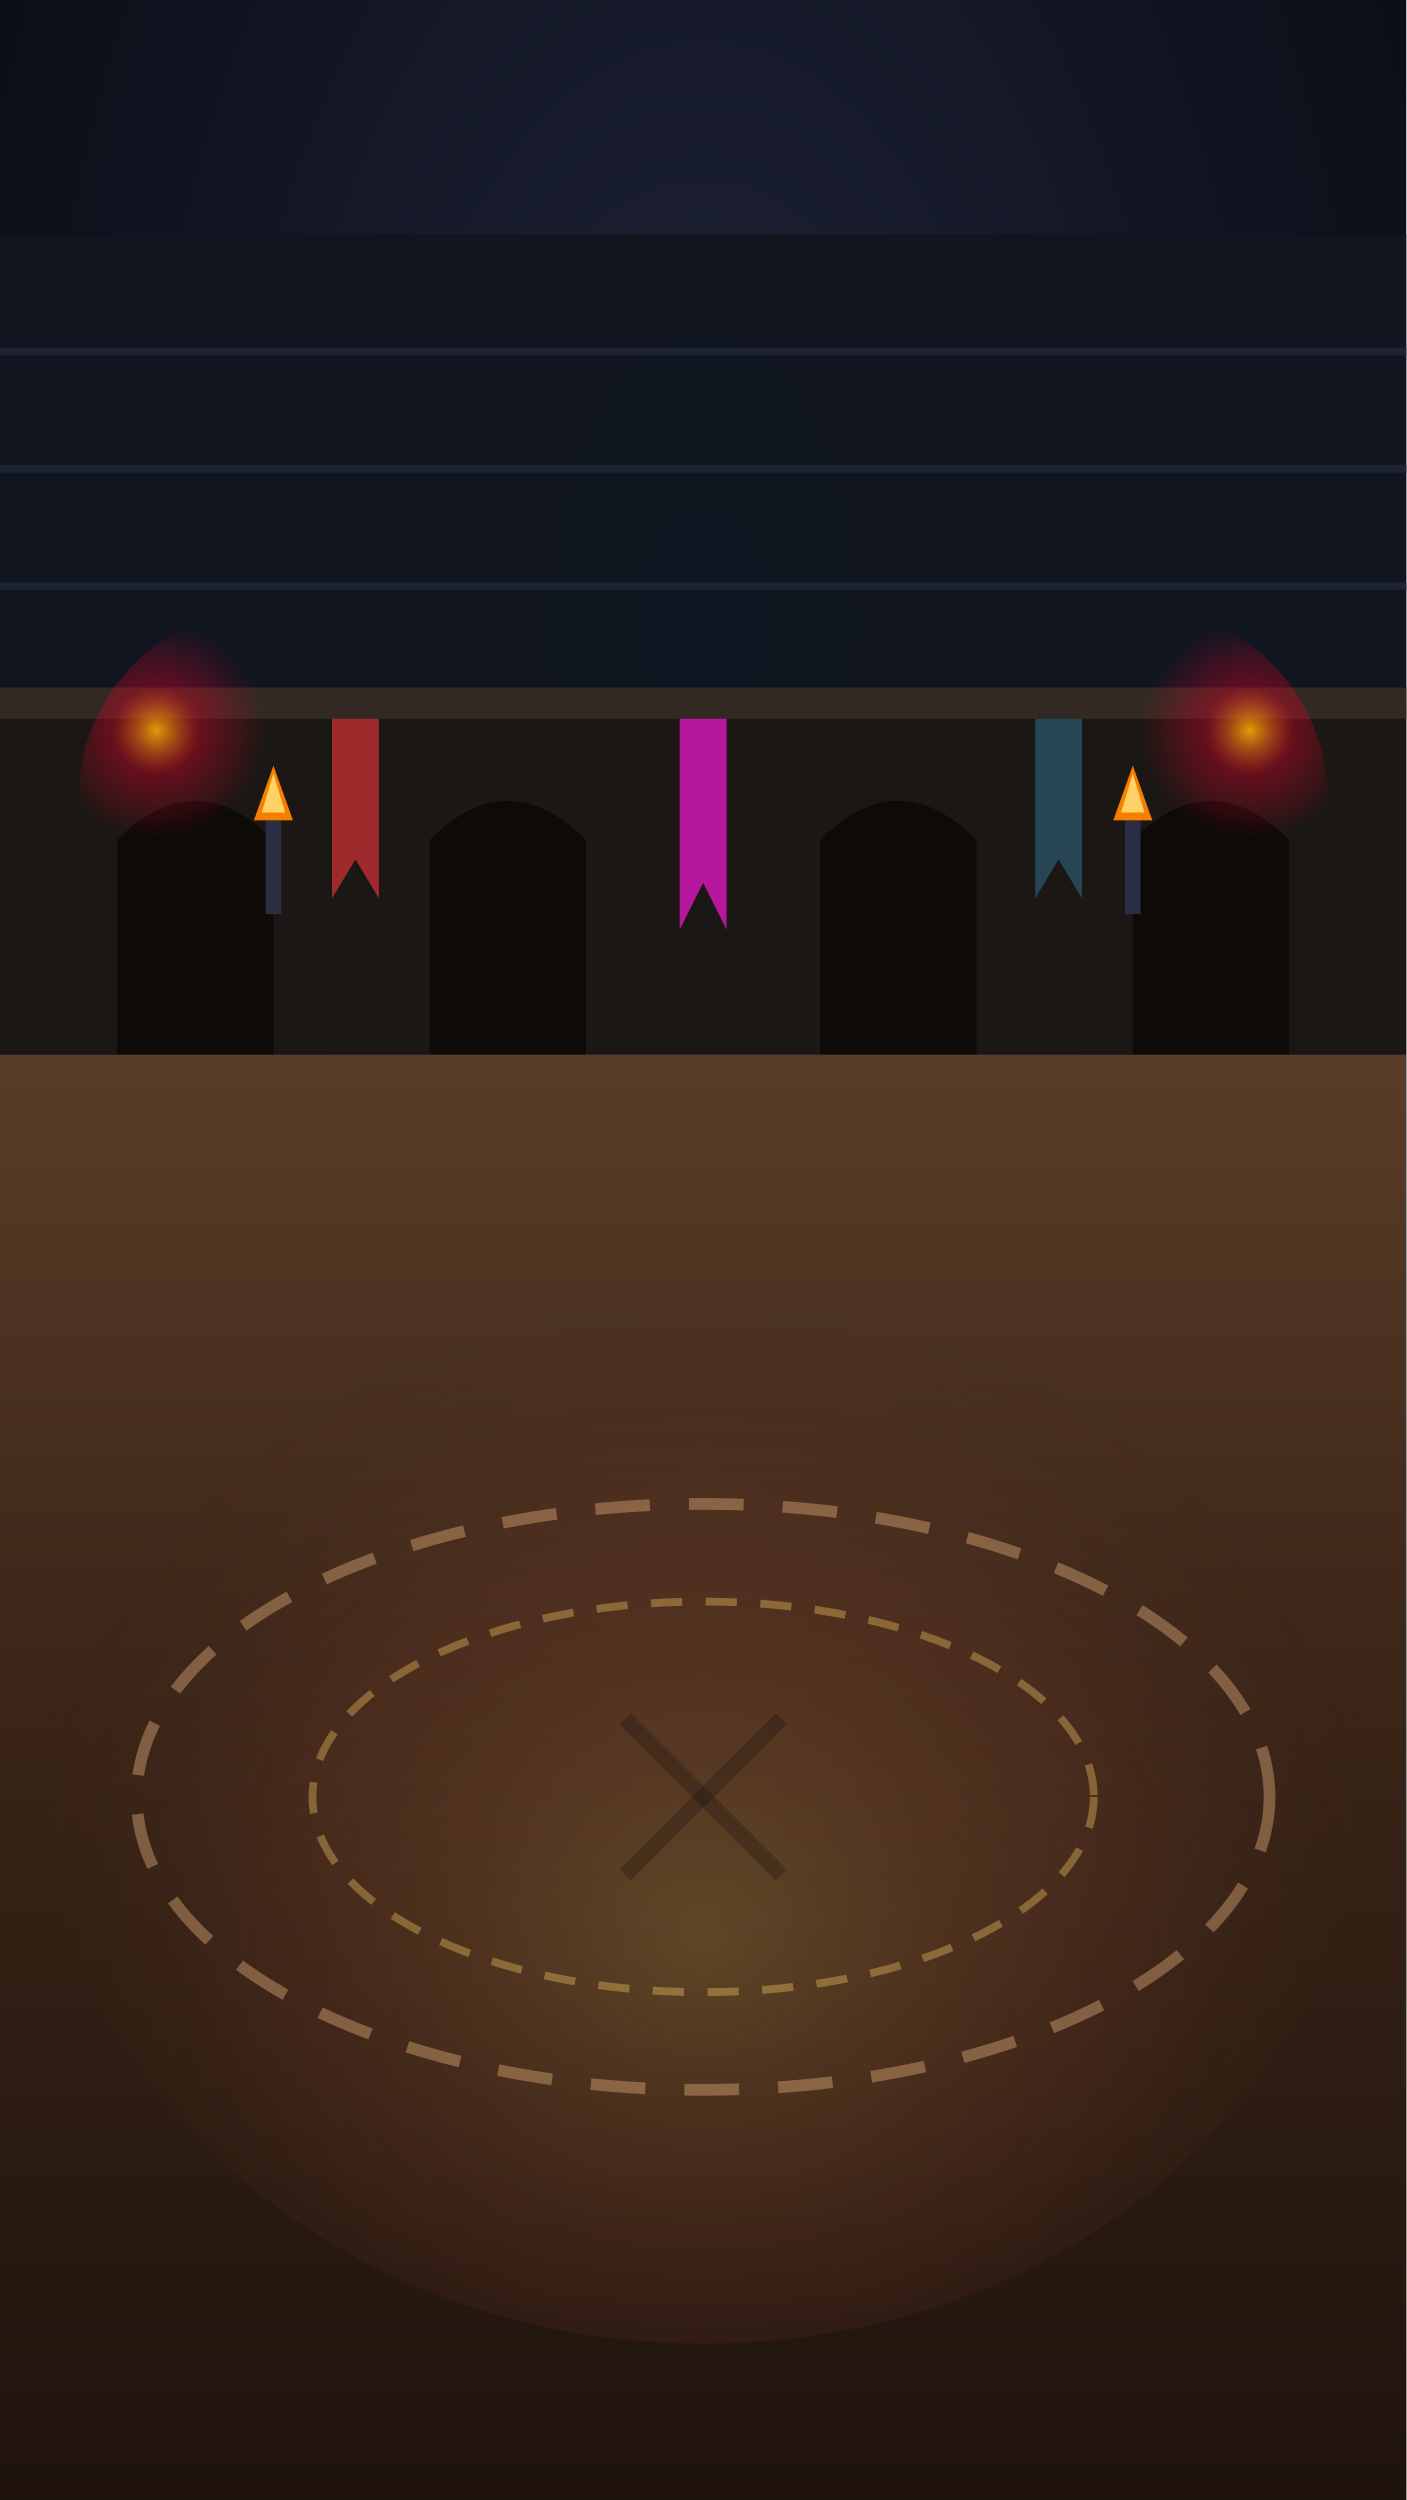
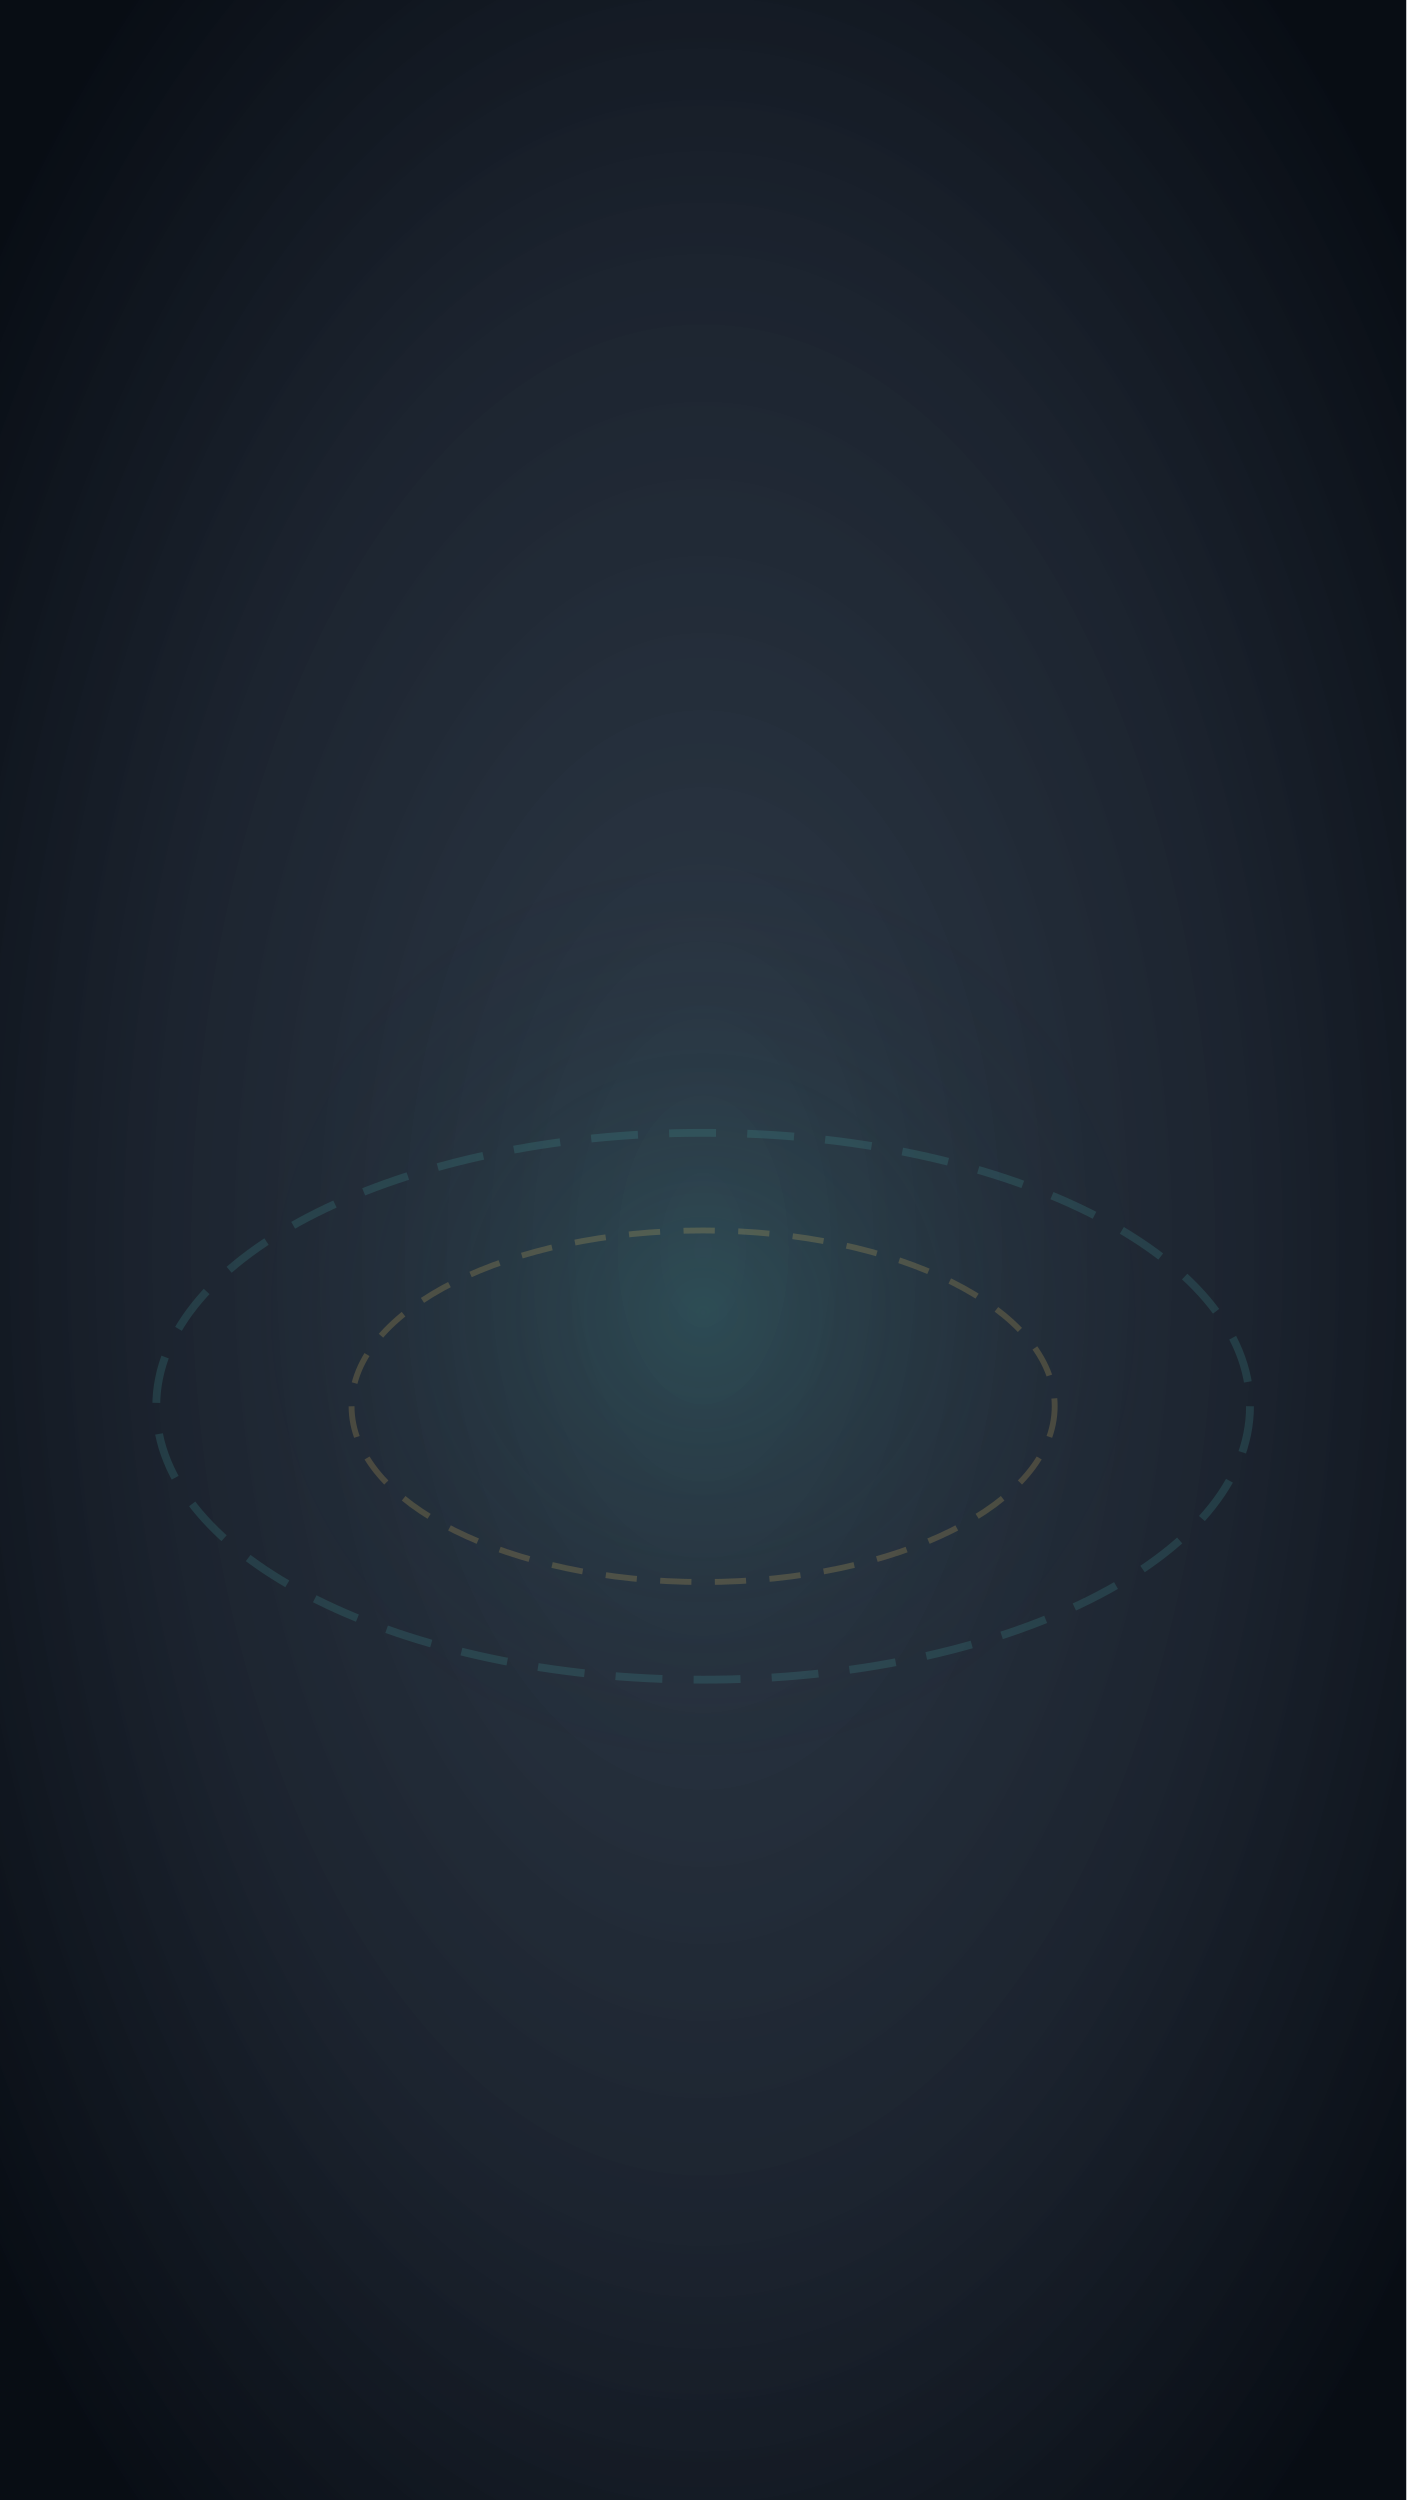
<svg xmlns="http://www.w3.org/2000/svg" viewBox="0 0 360 640" width="360" height="640">
  <defs>
-     <radialGradient id="arenaSky" cx="50%" cy="25%" r="70%">
-       <stop offset="0%" stop-color="#1f2438" />
-       <stop offset="50%" stop-color="#121624" />
-       <stop offset="100%" stop-color="#080a10" />
+     <radialGradient id="arenaWash" cx="50%" cy="50%" r="65%">
+       <stop offset="0%" stop-color="#182635" stop-opacity="0.9" />
+       <stop offset="60%" stop-color="#101824" stop-opacity="0.95" />
+       <stop offset="100%" stop-color="#080d14" />
    </radialGradient>
-     <radialGradient id="torchGlowL" cx="20%" cy="32%" r="28%">
-       <stop offset="0%" stop-color="#ffb703" stop-opacity="0.85" />
-       <stop offset="40%" stop-color="#d90429" stop-opacity="0.4" />
-       <stop offset="100%" stop-color="#d90429" stop-opacity="0" />
-     </radialGradient>
-     <radialGradient id="torchGlowR" cx="80%" cy="32%" r="28%">
-       <stop offset="0%" stop-color="#ffb703" stop-opacity="0.85" />
-       <stop offset="40%" stop-color="#d90429" stop-opacity="0.4" />
-       <stop offset="100%" stop-color="#d90429" stop-opacity="0" />
-     </radialGradient>
-     <linearGradient id="sandPit" x1="0" y1="0" x2="0" y2="1">
-       <stop offset="0%" stop-color="#5a3d28" />
-       <stop offset="40%" stop-color="#3d2719" />
-       <stop offset="100%" stop-color="#1e130c" />
-     </linearGradient>
-     <radialGradient id="arenaSpot" cx="50%" cy="65%" r="55%">
-       <stop offset="0%" stop-color="#ffd166" stop-opacity="0.22" />
-       <stop offset="60%" stop-color="#e76f51" stop-opacity="0.08" />
-       <stop offset="100%" stop-color="#100b08" stop-opacity="0" />
+     <radialGradient id="arenaSpotlight" cx="50%" cy="52%" r="40%">
+       <stop offset="0%" stop-color="#2a9d8f" stop-opacity="0.18" />
+       <stop offset="100%" stop-color="#101824" stop-opacity="0" />
    </radialGradient>
  </defs>
-   <rect width="360" height="640" fill="url(#arenaSky)" />
-   <path d="M0 60 L360 60 L360 180 L0 180 Z" fill="#10151f" opacity="0.95" />
-   <line x1="0" y1="90" x2="360" y2="90" stroke="#1c2333" stroke-width="2" />
-   <line x1="0" y1="120" x2="360" y2="120" stroke="#1c2333" stroke-width="2" />
-   <line x1="0" y1="150" x2="360" y2="150" stroke="#1c2333" stroke-width="2" />
-   <path d="M0 180 L360 180 L360 270 L0 270 Z" fill="#1b1714" />
-   <path d="M30 270 L30 215 Q50 195 70 215 L70 270 Z" fill="#0d0a08" />
-   <path d="M110 270 L110 215 Q130 195 150 215 L150 270 Z" fill="#0d0a08" />
-   <path d="M210 270 L210 215 Q230 195 250 215 L250 270 Z" fill="#0d0a08" />
-   <path d="M290 270 L290 215 Q310 195 330 215 L330 270 Z" fill="#0d0a08" />
-   <rect x="0" y="176" width="360" height="8" fill="#322a22" />
-   <polygon points="85,184 97,184 97,230 91,220 85,230" fill="#9e2a2b" />
-   <polygon points="265,184 277,184 277,230 271,220 265,230" fill="#264653" />
-   <polygon points="174,184 186,184 186,238 180,226 174,238" fill="#b5179e" />
-   <circle cx="70" cy="205" r="50" fill="url(#torchGlowL)" />
-   <circle cx="290" cy="205" r="50" fill="url(#torchGlowR)" />
-   <rect x="68" y="210" width="4" height="24" fill="#2b2d42" />
-   <polygon points="65,210 75,210 70,196" fill="#f77f00" />
-   <polygon points="67,208 73,208 70,198" fill="#ffd166" />
-   <rect x="288" y="210" width="4" height="24" fill="#2b2d42" />
-   <polygon points="285,210 295,210 290,196" fill="#f77f00" />
-   <polygon points="287,208 293,208 290,198" fill="#ffd166" />
-   <path d="M0 270 L360 270 L360 640 L0 640 Z" fill="url(#sandPit)" />
-   <ellipse cx="180" cy="450" rx="170" ry="150" fill="url(#arenaSpot)" />
-   <ellipse cx="180" cy="460" rx="145" ry="75" fill="none" stroke="#d4a373" stroke-width="3" stroke-dasharray="14 10" opacity="0.45" />
-   <ellipse cx="180" cy="460" rx="100" ry="50" fill="none" stroke="#ffd166" stroke-width="2" stroke-dasharray="8 6" opacity="0.35" />
-   <line x1="160" y1="440" x2="200" y2="480" stroke="#17110c" stroke-width="4" opacity="0.3" />
-   <line x1="200" y1="440" x2="160" y2="480" stroke="#17110c" stroke-width="4" opacity="0.3" />
+   <rect width="360" height="640" fill="url(#arenaWash)" />
+   <circle cx="180" cy="330" r="150" fill="url(#arenaSpotlight)" />
+   <ellipse cx="180" cy="360" rx="140" ry="70" fill="none" stroke="#45a29e" stroke-width="2" stroke-dasharray="12 8" opacity="0.2" />
+   <ellipse cx="180" cy="360" rx="90" ry="45" fill="none" stroke="#ffd166" stroke-width="1.5" stroke-dasharray="8 6" opacity="0.18" />
</svg>
